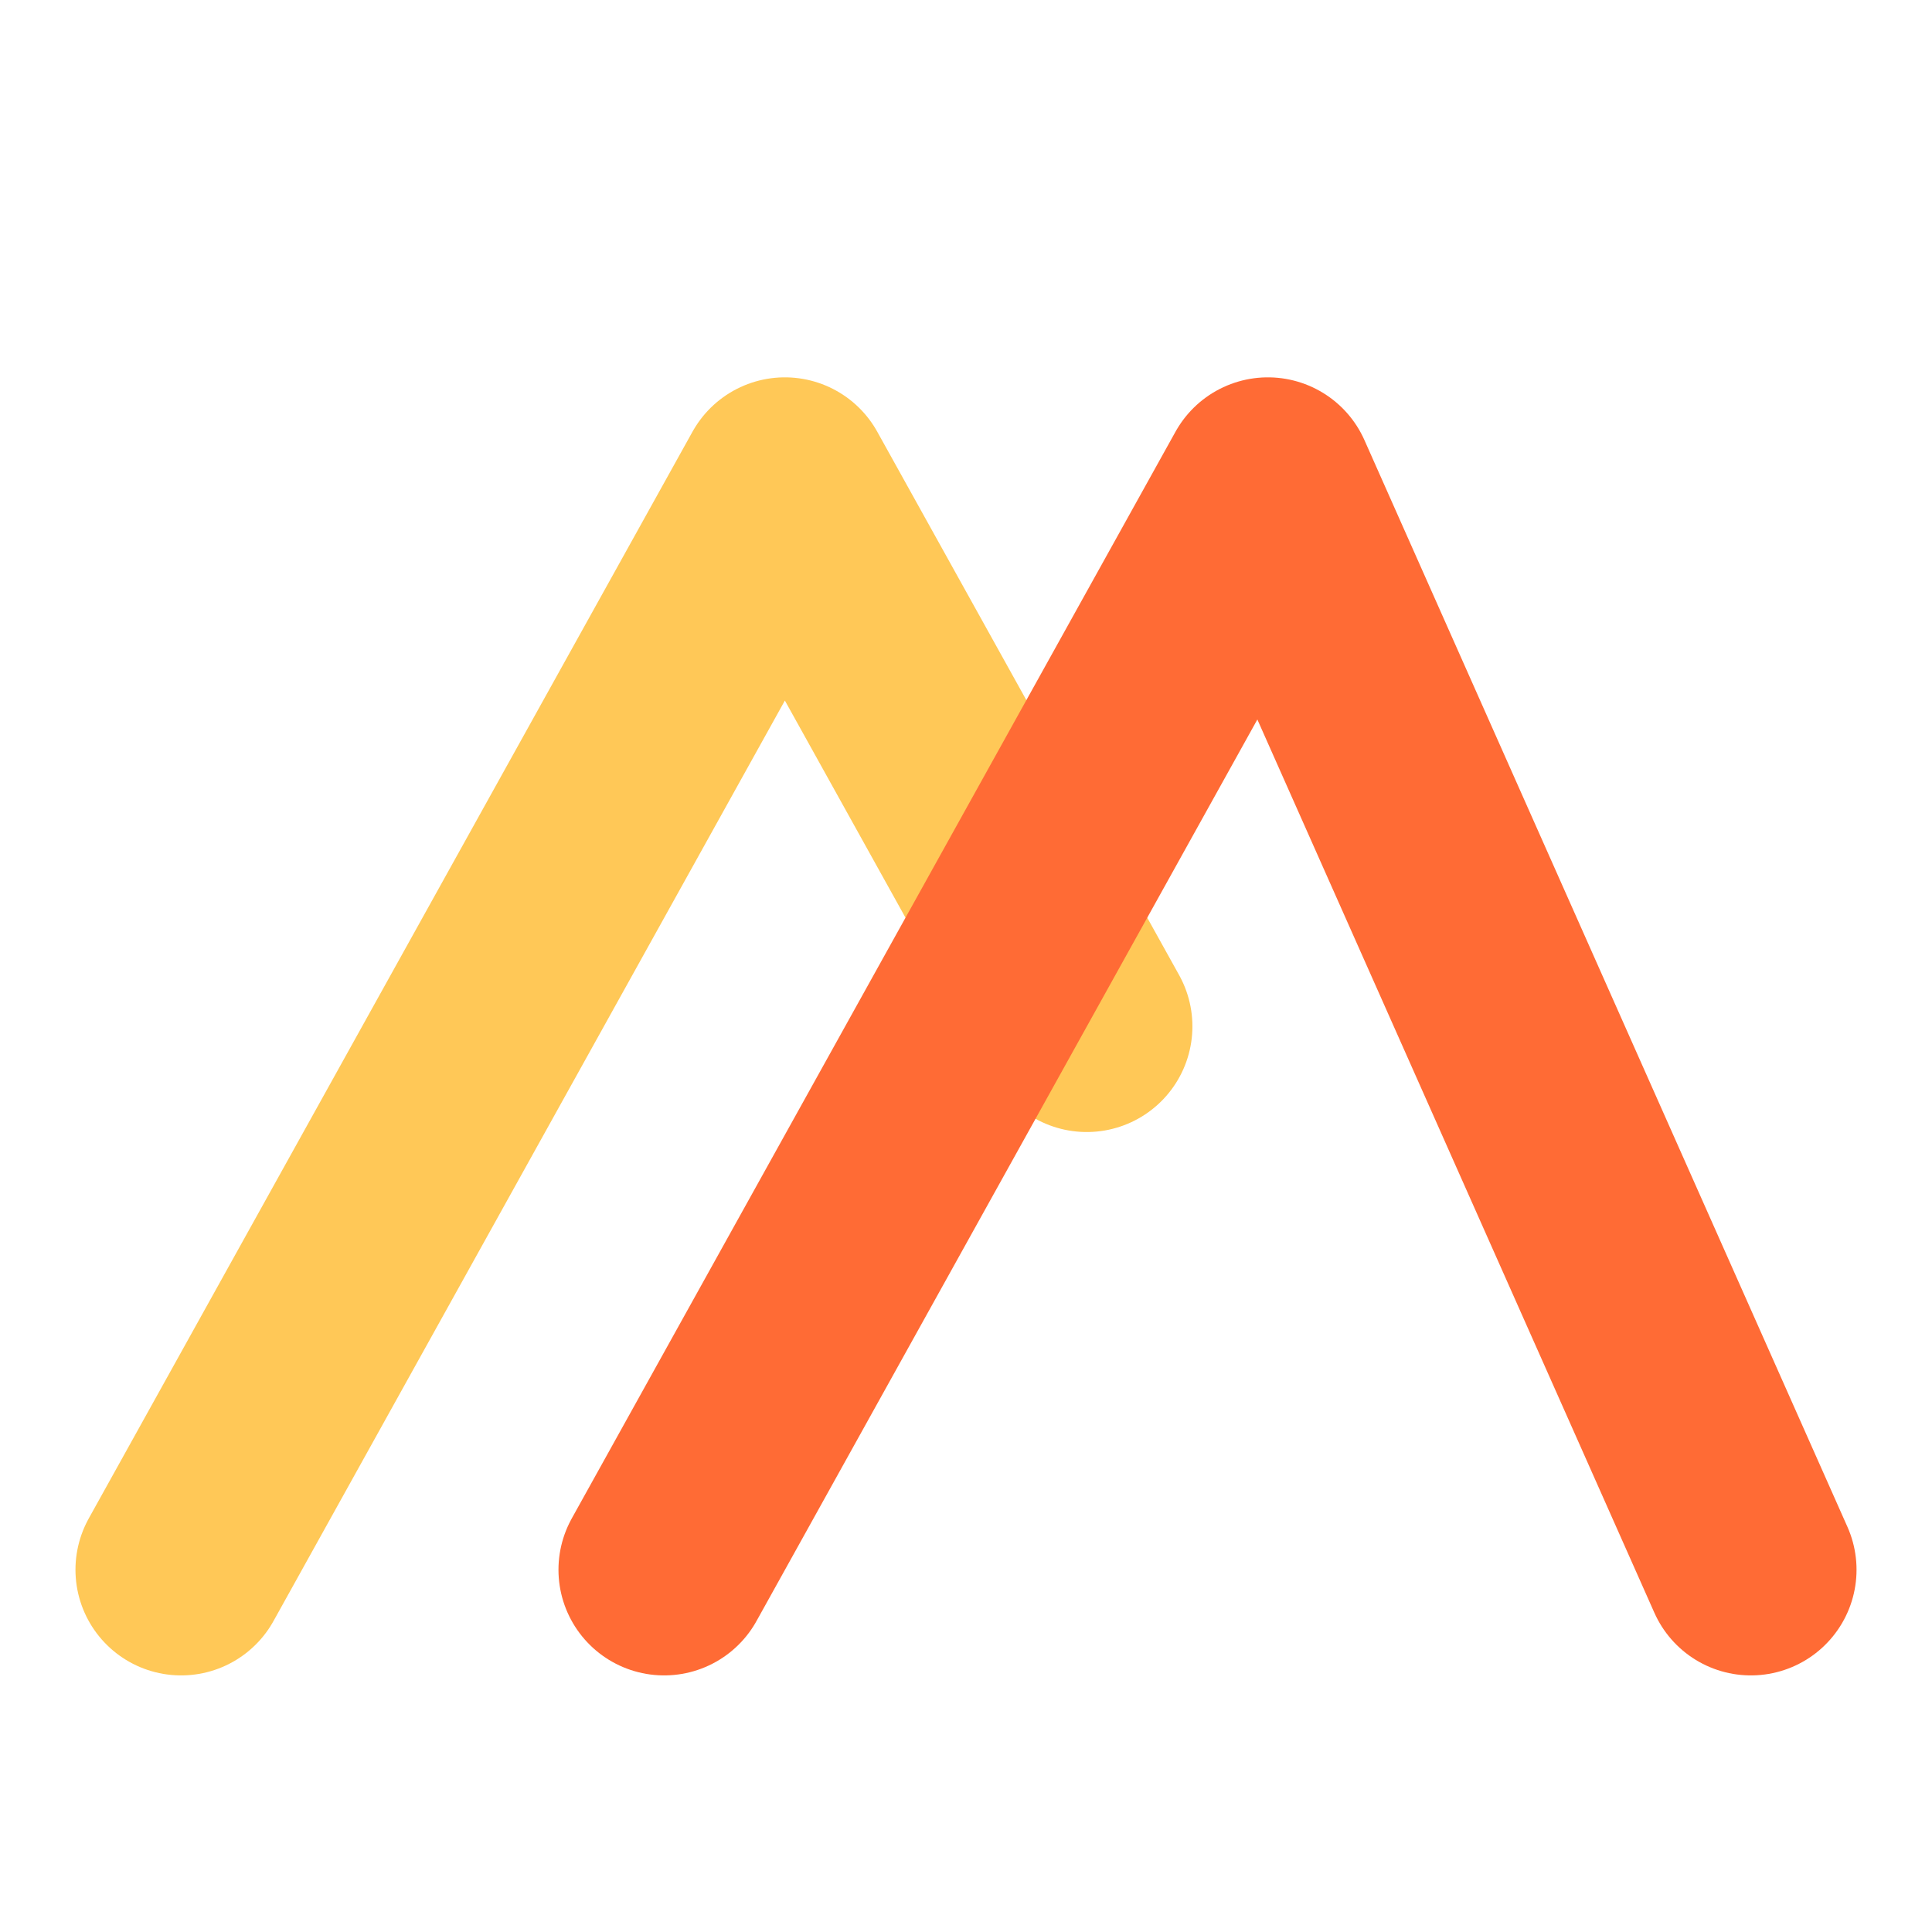
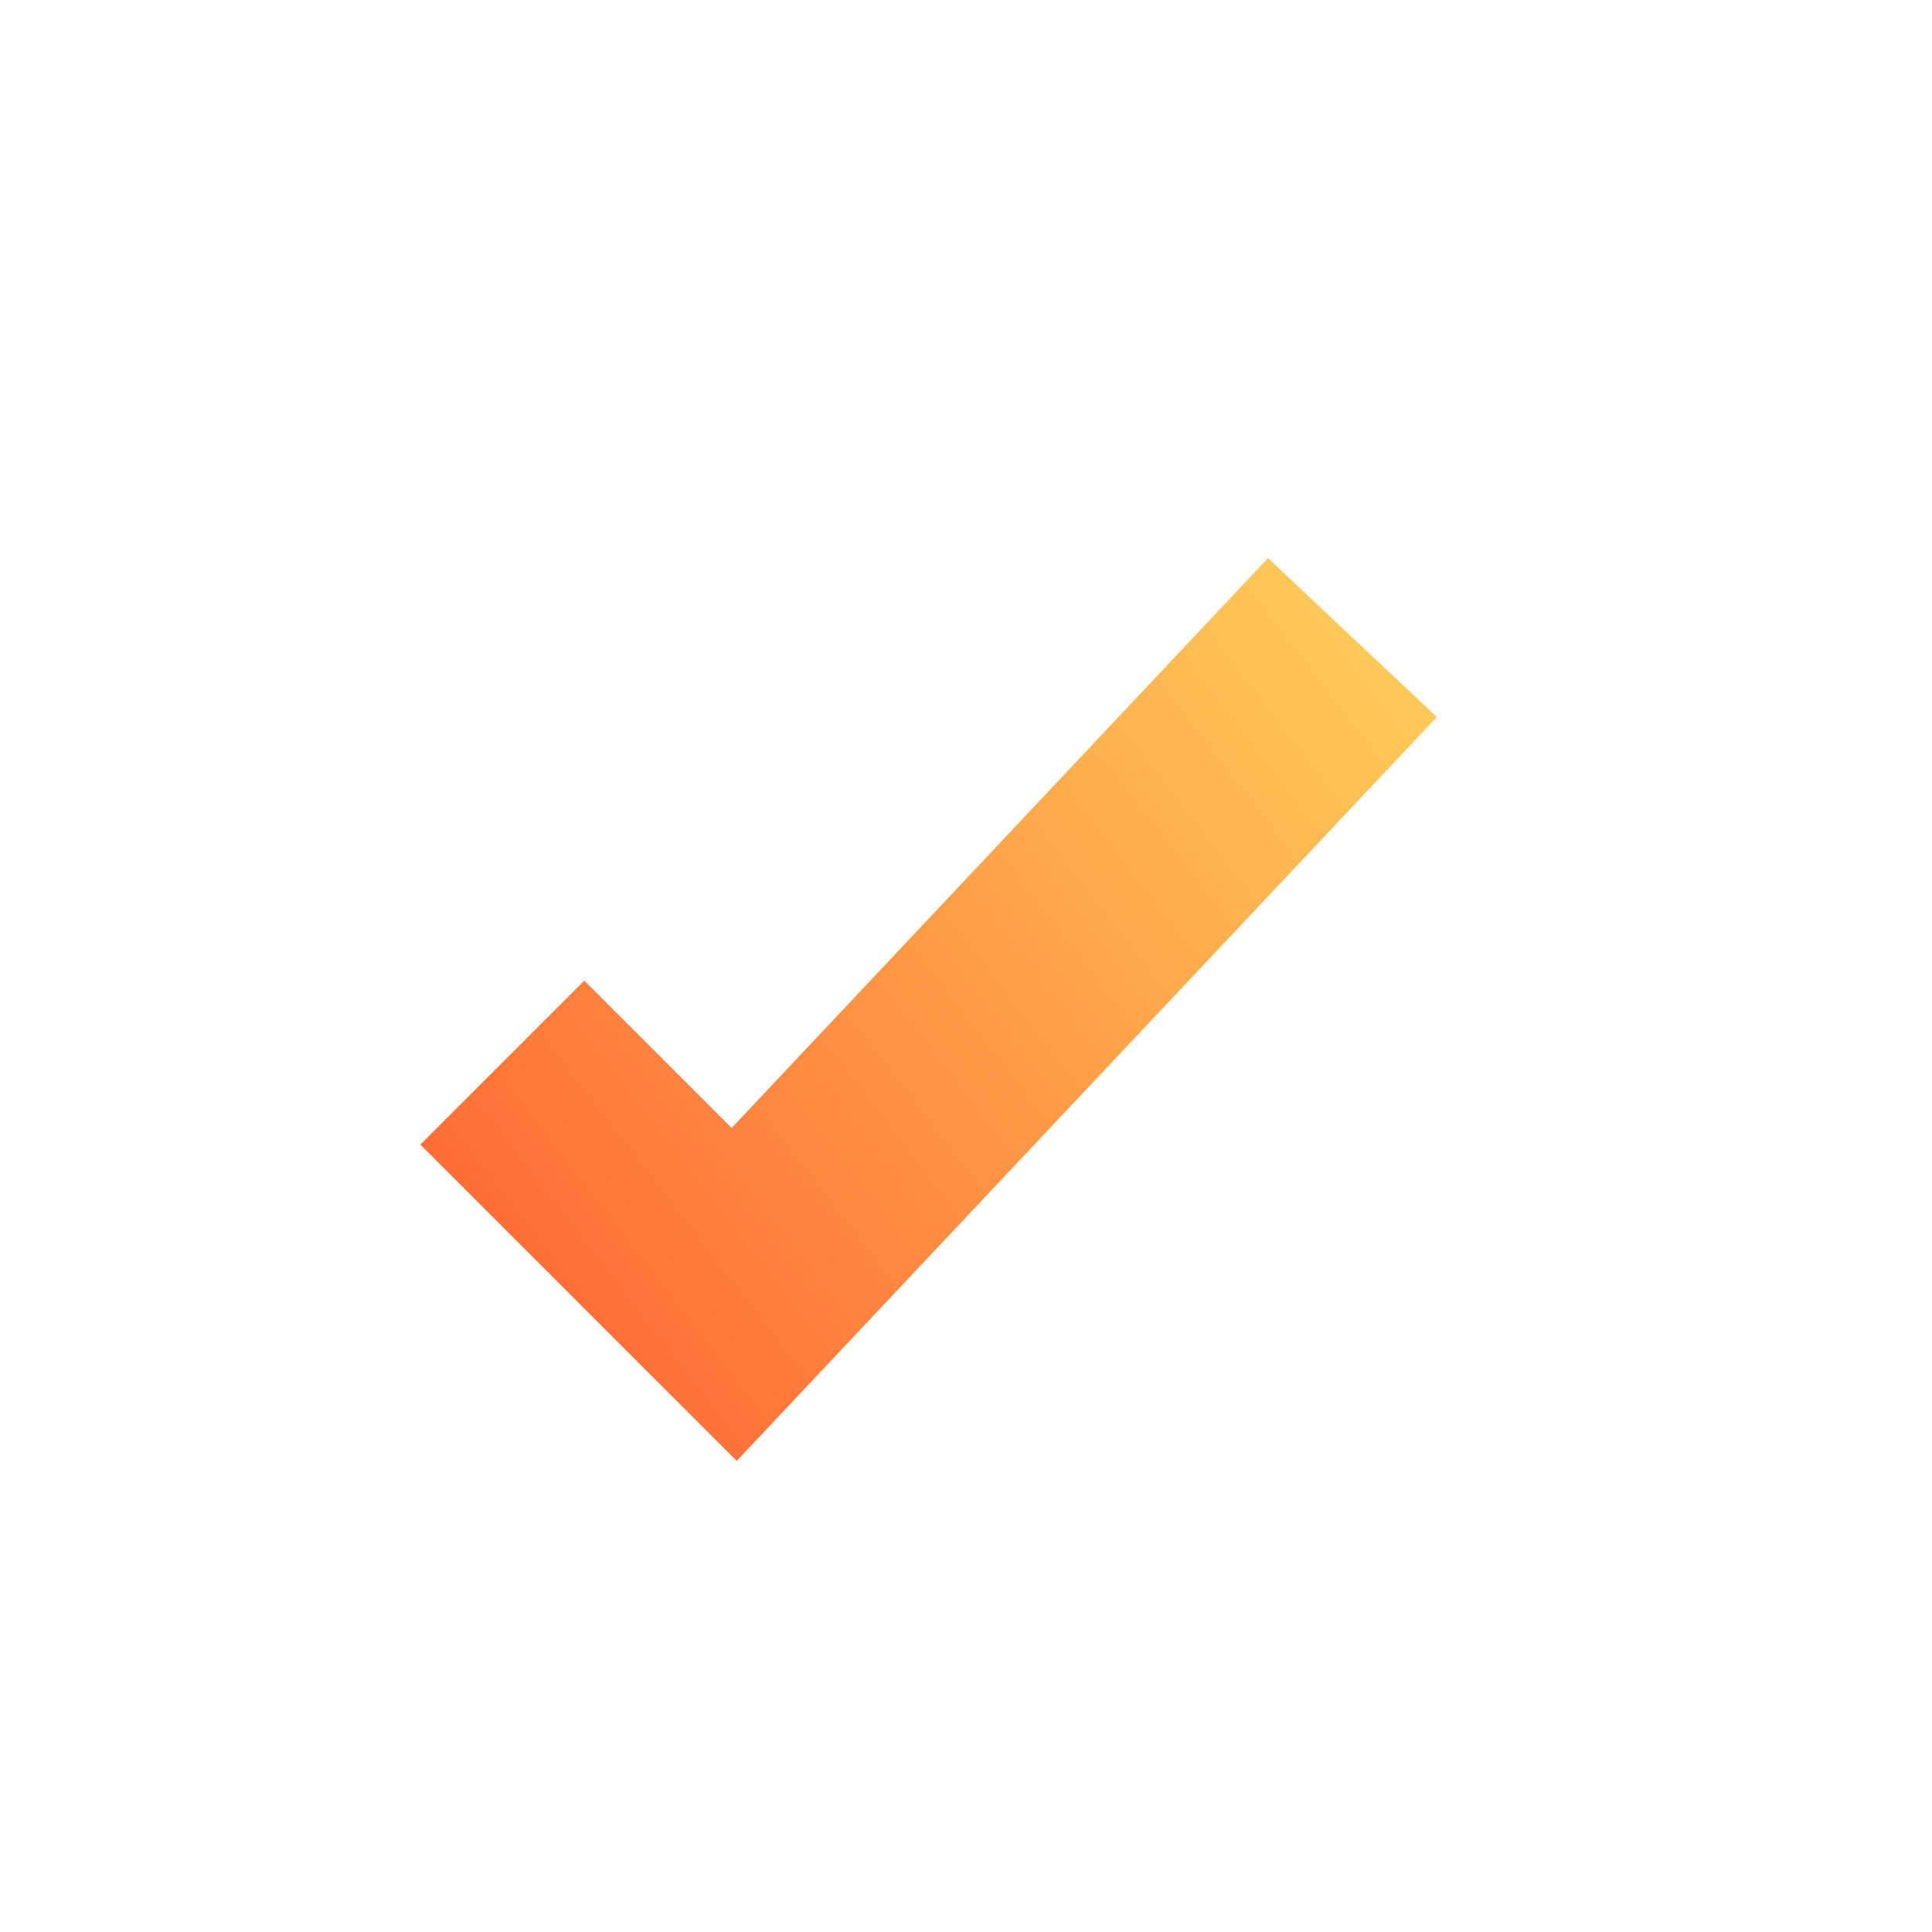
- <svg xmlns="http://www.w3.org/2000/svg" viewBox="0 0 32 32" fill="none" role="img" aria-label="Crosby Operations">
-   <path d="M3 26 L13 8 L18 17" stroke="#FFC857" stroke-width="3.5" stroke-linecap="round" stroke-linejoin="round" />
-   <path d="M11 26 L21 8 L29 26" stroke="#FF6B35" stroke-width="3.5" stroke-linecap="round" stroke-linejoin="round" />
+ <svg xmlns="http://www.w3.org/2000/svg" viewBox="0 0 100 100" fill="none" role="img" aria-label="Crosby Operations">
+   <defs>
+     <linearGradient id="favicon-tick" x1="26" y1="67" x2="70" y2="33" gradientUnits="userSpaceOnUse">
+       <stop offset="0" stop-color="#FF6B35" />
+       <stop offset="1" stop-color="#FFC857" />
+     </linearGradient>
+   </defs>
+   <path d="M26 55 L38 67 L70 33" stroke="url(#favicon-tick)" stroke-width="12" stroke-linecap="butt" stroke-linejoin="miter" stroke-miterlimit="12" />
</svg>
